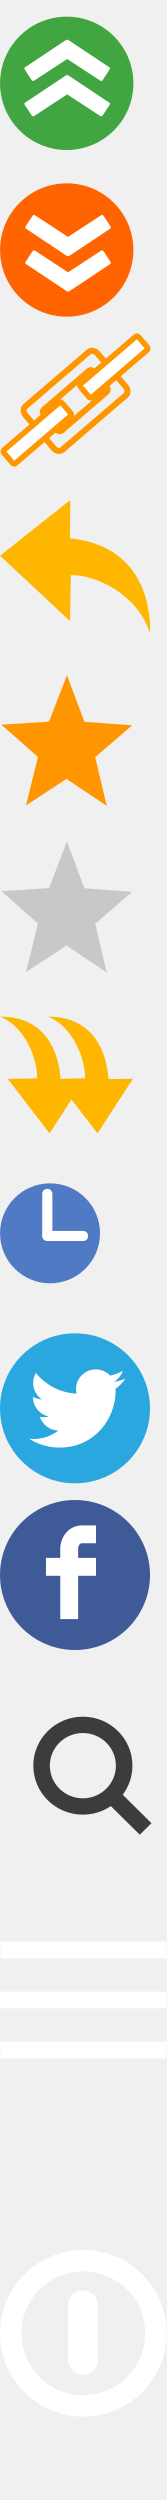
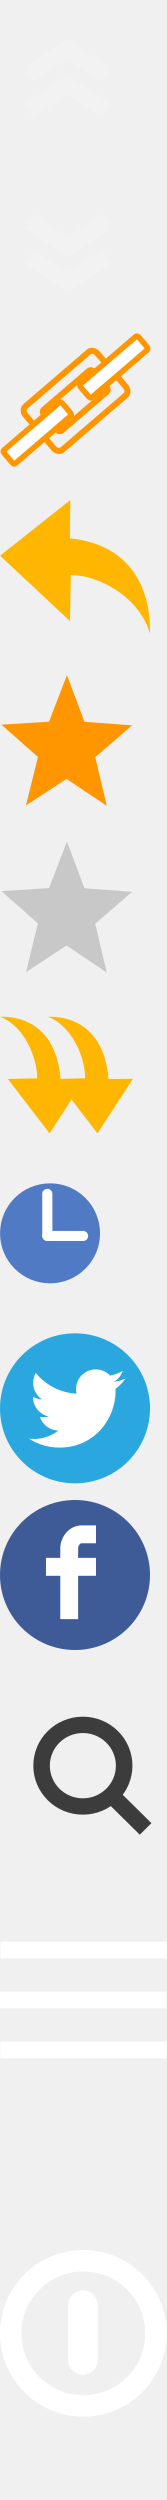
<svg xmlns="http://www.w3.org/2000/svg" width="20" height="300" id="svg3014" version="1.1">
  <defs id="defs3016" />
  <g id="layer1" transform="translate(0,268)">
-     <g transform="matrix(0.639992,0,0,0.6400025,-92.73632,-316.107)" id="g3022">
-       <path transform="matrix(1.213592,0,0,1.213592,135.2039,-382.145)" d="m 28.6,389.7 c 0,5.689 -4.611,10.3 -10.3,10.3 -5.689,0 -10.3,-4.611 -10.3,-10.3 0,-5.689 4.611,-10.3 10.3,-10.3 5.689,0 10.3,4.611 10.3,10.3 z" id="path2440" style="fill:#41a541;fill-opacity:1;stroke:none" />
-       <g id="text3781" style="font-size:37.474px;font-style:normal;font-variant:normal;font-weight:300;font-stretch:normal;line-height:125%;letter-spacing:0px;word-spacing:0px;fill:#000000;fill-opacity:1;stroke:none;font-family:Roboto;-inkscape-font-specification:Roboto Light" transform="matrix(0,1,-1,0,0,0)">
-         <path id="path3786" style="font-weight:normal;fill:#ffffff;fill-opacity:1;font-family:Steinem;-inkscape-font-specification:Steinem" d="m 96.797,-150.828 c 0.125,-0.075 0.187,-0.175 0.187,-0.3 -1.6e-5,-0.05 -0.025,-0.112 -0.075,-0.187 l -4.047,-6.183 4.047,-6.183 c 0.05,-0.075 0.075,-0.15 0.075,-0.225 -1.6e-5,-0.1 -0.062,-0.187 -0.187,-0.262 l -1.949,-1.274 c -0.075,-0.05 -0.15,-0.075 -0.225,-0.075 -0.1,2e-5 -0.175,0.05 -0.225,0.15 l -5.096,7.645 c -9e-6,0.025 -0.013,0.05 -0.037,0.075 -9e-6,0.075 -9e-6,0.125 0,0.15 -9e-6,0.025 -9e-6,0.075 0,0.15 0.025,0.025 0.037,0.05 0.037,0.075 l 5.096,7.645 c 0.05,0.1 0.125,0.15 0.225,0.15 0.075,0 0.15,-0.025 0.225,-0.075 l 1.949,-1.274 m -6.633,0 c 0.125,-0.075 0.187,-0.175 0.187,-0.3 -10e-6,-0.05 -0.025,-0.112 -0.075,-0.187 l -4.047,-6.183 4.047,-6.183 c 0.05,-0.075 0.075,-0.15 0.075,-0.225 -10e-6,-0.1 -0.062,-0.187 -0.187,-0.262 l -1.949,-1.274 c -0.075,-0.05 -0.15,-0.075 -0.225,-0.075 -0.1,2e-5 -0.175,0.05 -0.225,0.15 l -5.096,7.645 c -3e-6,0.025 -0.012,0.05 -0.037,0.075 -2e-6,0.075 -2e-6,0.125 0,0.15 -2e-6,0.025 -2e-6,0.075 0,0.15 0.025,0.025 0.037,0.05 0.037,0.075 l 5.096,7.645 c 0.05,0.1 0.125,0.15 0.225,0.15 0.075,0 0.15,-0.025 0.225,-0.075 l 1.949,-1.274" />
-       </g>
+     <g transform="matrix(0,0.6400025,-0.639992,0,-92.73632,-316.107)" style="font-size:37.474px;font-style:normal;font-variant:normal;font-weight:300;font-stretch:normal;line-height:125%;letter-spacing:0px;word-spacing:0px;fill:#f2f2f2;fill-opacity:1;stroke:none;font-family:Roboto;-inkscape-font-specification:Roboto Light" id="text3781">
+       <path d="m 96.797,-150.828 c 0.125,-0.075 0.187,-0.175 0.187,-0.3 -1.6e-5,-0.05 -0.025,-0.112 -0.075,-0.187 l -4.047,-6.183 4.047,-6.183 c 0.05,-0.075 0.075,-0.15 0.075,-0.225 -1.6e-5,-0.1 -0.062,-0.187 -0.187,-0.262 l -1.949,-1.274 c -0.075,-0.05 -0.15,-0.075 -0.225,-0.075 -0.1,2e-5 -0.175,0.05 -0.225,0.15 l -5.096,7.645 c -9e-6,0.025 -0.013,0.05 -0.037,0.075 -9e-6,0.075 -9e-6,0.125 0,0.15 -9e-6,0.025 -9e-6,0.075 0,0.15 0.025,0.025 0.037,0.05 0.037,0.075 l 5.096,7.645 c 0.05,0.1 0.125,0.15 0.225,0.15 0.075,0 0.15,-0.025 0.225,-0.075 l 1.949,-1.274 m -6.633,0 c 0.125,-0.075 0.187,-0.175 0.187,-0.3 -10e-6,-0.05 -0.025,-0.112 -0.075,-0.187 l -4.047,-6.183 4.047,-6.183 c 0.05,-0.075 0.075,-0.15 0.075,-0.225 -10e-6,-0.1 -0.062,-0.187 -0.187,-0.262 l -1.949,-1.274 c -0.075,-0.05 -0.15,-0.075 -0.225,-0.075 -0.1,2e-5 -0.175,0.05 -0.225,0.15 l -5.096,7.645 c -3e-6,0.025 -0.012,0.05 -0.037,0.075 -2e-6,0.075 -2e-6,0.125 0,0.15 -2e-6,0.025 -2e-6,0.075 0,0.15 0.025,0.025 0.037,0.05 0.037,0.075 l 5.096,7.645 c 0.05,0.1 0.125,0.15 0.225,0.15 0.075,0 0.15,-0.025 0.225,-0.075 l 1.949,-1.274" style="font-weight:normal;fill:#f2f2f2;fill-opacity:1;font-family:Steinem;-inkscape-font-specification:Steinem" id="path3786" />
    </g>
-     <g transform="matrix(0.639992,0,0,0.6400025,-92.63667,-317.0672)" id="g3054">
-       <path transform="matrix(1.213592,0,0,1.213592,135.0482,-349.3949)" d="m 28.6,389.7 c 0,5.689 -4.611,10.3 -10.3,10.3 -5.689,0 -10.3,-4.611 -10.3,-10.3 0,-5.689 4.611,-10.3 10.3,-10.3 5.689,0 10.3,4.611 10.3,10.3 z" id="path3331" style="fill:#ff6400;fill-opacity:1;stroke:none" />
-       <g id="text3781-5" style="font-size:37.474px;font-style:normal;font-variant:normal;font-weight:300;font-stretch:normal;line-height:125%;letter-spacing:0px;word-spacing:0px;fill:#000000;fill-opacity:1;stroke:none;font-family:Roboto;-inkscape-font-specification:Roboto Light" transform="matrix(0,-1,1,0,315.0033,213.9535)">
-         <path id="path3786-4" style="font-weight:normal;fill:#ffffff;fill-opacity:1;font-family:Steinem;-inkscape-font-specification:Steinem" d="m 96.797,-150.828 c 0.125,-0.075 0.187,-0.175 0.187,-0.3 -1.6e-5,-0.05 -0.025,-0.112 -0.075,-0.187 l -4.047,-6.183 4.047,-6.183 c 0.05,-0.075 0.075,-0.15 0.075,-0.225 -1.6e-5,-0.1 -0.062,-0.187 -0.187,-0.262 l -1.949,-1.274 c -0.075,-0.05 -0.15,-0.075 -0.225,-0.075 -0.1,2e-5 -0.175,0.05 -0.225,0.15 l -5.096,7.645 c -9e-6,0.025 -0.013,0.05 -0.037,0.075 -9e-6,0.075 -9e-6,0.125 0,0.15 -9e-6,0.025 -9e-6,0.075 0,0.15 0.025,0.025 0.037,0.05 0.037,0.075 l 5.096,7.645 c 0.05,0.1 0.125,0.15 0.225,0.15 0.075,0 0.15,-0.025 0.225,-0.075 l 1.949,-1.274 m -6.633,0 c 0.125,-0.075 0.187,-0.175 0.187,-0.3 -10e-6,-0.05 -0.025,-0.112 -0.075,-0.187 l -4.047,-6.183 4.047,-6.183 c 0.05,-0.075 0.075,-0.15 0.075,-0.225 -10e-6,-0.1 -0.062,-0.187 -0.187,-0.262 l -1.949,-1.274 c -0.075,-0.05 -0.15,-0.075 -0.225,-0.075 -0.1,2e-5 -0.175,0.05 -0.225,0.15 l -5.096,7.645 c -3e-6,0.025 -0.012,0.05 -0.037,0.075 -2e-6,0.075 -2e-6,0.125 0,0.15 -2e-6,0.025 -2e-6,0.075 0,0.15 0.025,0.025 0.037,0.05 0.037,0.075 l 5.096,7.645 c 0.05,0.1 0.125,0.15 0.225,0.15 0.075,0 0.15,-0.025 0.225,-0.075 l 1.949,-1.274" />
-       </g>
+     <g transform="matrix(0,-0.6400025,0.639992,0,108.9629,-180.1364)" style="font-size:37.474px;font-style:normal;font-variant:normal;font-weight:300;font-stretch:normal;line-height:125%;letter-spacing:0px;word-spacing:0px;fill:#f2f2f2;fill-opacity:1;stroke:none;font-family:Roboto;-inkscape-font-specification:Roboto Light" id="text3781-5">
+       <path d="m 96.797,-150.828 c 0.125,-0.075 0.187,-0.175 0.187,-0.3 -1.6e-5,-0.05 -0.025,-0.112 -0.075,-0.187 l -4.047,-6.183 4.047,-6.183 c 0.05,-0.075 0.075,-0.15 0.075,-0.225 -1.6e-5,-0.1 -0.062,-0.187 -0.187,-0.262 l -1.949,-1.274 c -0.075,-0.05 -0.15,-0.075 -0.225,-0.075 -0.1,2e-5 -0.175,0.05 -0.225,0.15 l -5.096,7.645 c -9e-6,0.025 -0.013,0.05 -0.037,0.075 -9e-6,0.075 -9e-6,0.125 0,0.15 -9e-6,0.025 -9e-6,0.075 0,0.15 0.025,0.025 0.037,0.05 0.037,0.075 l 5.096,7.645 c 0.05,0.1 0.125,0.15 0.225,0.15 0.075,0 0.15,-0.025 0.225,-0.075 l 1.949,-1.274 m -6.633,0 c 0.125,-0.075 0.187,-0.175 0.187,-0.3 -10e-6,-0.05 -0.025,-0.112 -0.075,-0.187 l -4.047,-6.183 4.047,-6.183 c 0.05,-0.075 0.075,-0.15 0.075,-0.225 -10e-6,-0.1 -0.062,-0.187 -0.187,-0.262 l -1.949,-1.274 c -0.075,-0.05 -0.15,-0.075 -0.225,-0.075 -0.1,2e-5 -0.175,0.05 -0.225,0.15 l -5.096,7.645 c -3e-6,0.025 -0.012,0.05 -0.037,0.075 -2e-6,0.075 -2e-6,0.125 0,0.15 -2e-6,0.025 -2e-6,0.075 0,0.15 0.025,0.025 0.037,0.05 0.037,0.075 l 5.096,7.645 c 0.05,0.1 0.125,0.15 0.225,0.15 0.075,0 0.15,-0.025 0.225,-0.075 l 1.949,-1.274" style="font-weight:normal;fill:#f2f2f2;fill-opacity:1;font-family:Steinem;-inkscape-font-specification:Steinem" id="path3786-4" />
    </g>
    <g transform="matrix(0.3333387,0,0,0.3333981,-75.65451,-256.7287)" id="g3086">
      <rect transform="matrix(0.7586753,-0.6514689,0.6486728,0.7610674,0,0)" ry="2.433" rx="2.031" y="239.134" x="104.717" height="20.518" width="34.12" id="rect3486" style="fill:none;stroke:#ff9600;stroke-width:2.175;stroke-miterlimit:4;stroke-opacity:1;stroke-dasharray:none" />
      <rect transform="matrix(0.7586753,-0.6514689,0.6486728,0.7610674,0,0)" ry="0.99" rx="1.091" y="244.333" x="109.979" height="9.894" width="23.493" id="rect4260" style="fill:none;stroke:#ff9600;stroke-width:2.175;stroke-miterlimit:4;stroke-opacity:1;stroke-dasharray:none" />
      <rect transform="matrix(0.7586753,-0.6514689,0.6486728,0.7610674,0,0)" ry="0.956" rx="0.549" y="246.035" x="89.997" height="6.32" width="27.573" id="rect4269" style="fill:#ffffff;fill-opacity:1;stroke:#ff9600;stroke-width:2.011;stroke-miterlimit:4;stroke-opacity:1;stroke-dasharray:none" />
      <rect transform="matrix(0.7586753,-0.6514689,0.6486728,0.7610674,0,0)" ry="0.956" rx="0.549" y="245.958" x="126.372" height="6.32" width="27.573" id="rect4269-5" style="fill:#ffffff;fill-opacity:1;stroke:#ff9600;stroke-width:2.011;stroke-miterlimit:4;stroke-opacity:1;stroke-dasharray:none" />
    </g>
    <path style="fill:#ffb600;fill-opacity:1;fill-rule:evenodd;stroke:none" d="m 0.007,-201.314 8.427,-6.681 -0.047,4.593 c 8.755,0.9 9.71,8.124 9.614,11.407 -1.427,-4.66 -6.482,-7.043 -9.505,-6.99 l -0.095,5.517 -8.394,-7.847 z" id="path2899-5" />
    <path style="fill:#ff9600;fill-opacity:1;stroke:#ff9600;stroke-width:1;stroke-miterlimit:4;stroke-opacity:1;stroke-dasharray:none" id="path2601-3" d="m 211.248,123.047 -3.637,-2.318 -3.659,2.284 1.081,-4.175 -3.303,-2.774 4.305,-0.262 1.618,-3.998 1.58,4.013 4.302,0.303 -3.329,2.742 z" transform="matrix(1.091234,0,0,1.145635,-218.5712,-313.5212)" />
    <g transform="matrix(0.2653493,0,0,0.2496717,-112.0707,-185.5617)" id="g3122">
      <path transform="matrix(4.112456,0,0,4.601108,-401.3595,-433.9554)" d="m 211.248,123.047 -3.637,-2.318 -3.659,2.284 1.081,-4.175 -3.303,-2.774 4.305,-0.262 1.618,-3.998 1.58,4.013 4.302,0.303 -3.329,2.742 z" id="path2603-7" style="fill:#c8c8c8;fill-opacity:1;stroke:#c8c8c8;stroke-width:1;stroke-miterlimit:4;stroke-opacity:1;stroke-dasharray:none" />
    </g>
    <g id="g2897-2-5" transform="matrix(0,0.1884023,-0.1126633,0,10.53221,-120.3969)" style="fill:#ffb600;fill-opacity:1;stroke:none">
      <path id="path2899-5-0" d="M -61.577,40.724 -96.355,2.945 -96.162,28.917 c -36.133,5.091 -40.075,45.943 -39.676,64.508 5.889,-26.351 26.75,-39.826 39.227,-39.526 l 0.392,31.201 34.642,-44.376 z" style="fill:#ffb600;fill-opacity:1;fill-rule:evenodd;stroke:none" />
    </g>
    <g id="g2897-2-5-4" transform="matrix(0,0.1884023,-0.1126633,0,16.28453,-120.3927)" style="fill:#ffb600;fill-opacity:1;stroke:none">
      <path id="path2899-5-0-8" d="M -61.577,40.724 -96.355,2.945 -96.162,28.917 c -36.133,5.091 -40.075,45.943 -39.676,64.508 5.889,-26.351 26.75,-39.826 39.227,-39.526 l 0.392,31.201 34.642,-44.376 z" style="fill:#ffb600;fill-opacity:1;fill-rule:evenodd;stroke:none" />
    </g>
    <g transform="matrix(1.000179,0,0,1.003472,-6.086363,-63.25838)" id="layer1-2">
      <g transform="matrix(1.748967,0,0,1.723117,-7.280832,-10.13192)" id="g3369">
        <path d="m 16.493,10.009 c 0,1.748 -1.417,3.166 -3.166,3.166 -1.748,0 -3.166,-1.417 -3.166,-3.166 0,-1.748 1.417,-3.166 3.166,-3.166 1.748,0 3.166,1.417 3.166,3.166 z m -3.166,-2.499 c -1.38,0 -2.499,1.119 -2.499,2.499 0,1.38 1.119,2.499 2.499,2.499 1.38,0 2.499,-1.119 2.499,-2.499 0,-1.38 -1.119,-2.499 -2.499,-2.499 z" id="path6786-7-3-0" style="fill:#3c3c3c;fill-opacity:1;stroke:#3c3c3c;stroke-width:0.467;stroke-miterlimit:4;stroke-opacity:1;stroke-dasharray:none" />
        <rect width="3.26" height="0.666" x="-22.415" y="1.952" transform="matrix(-0.7071068,-0.7071068,0.7071068,-0.7071068,0,0)" id="rect6788-5-7-9" style="fill:#3c3c3c;fill-opacity:1;stroke:#3c3c3c;stroke-width:0.467;stroke-miterlimit:4;stroke-opacity:1;stroke-dasharray:none" />
      </g>
    </g>
    <g id="g2988" transform="matrix(0.75,0,0,0.75,5.8759346e-4,-88.00006)">
      <circle cx="16" cy="16" r="16" transform="scale(0.75,0.75)" id="circle3" style="fill:#3e5b97" d="M 32,16 C 32,24.837 24.837,32 16,32 7.163,32 0,24.837 0,16 0,7.163 7.163,0 16,0 24.837,0 32,7.163 32,16 z" />
      <path d="m 13.07,6.922 h 2.286 v -2.857 h -2.286 c -1.89,0 -3.427,1.682 -3.427,3.75 v 1.441 H 7.357 v 2.868 h 2.286 v 6.941 h 2.858 v -6.941 h 2.856 V 9.256 h -2.856 v -1.468 c 0,-0.495 0.3,-0.866 0.569,-0.866 z" id="path5" style="fill:#ffffff" />
    </g>
    <g transform="matrix(0.75,0,0,0.75,5.8759346e-4,-114.0001)" id="g2988-0">
      <circle cx="16" cy="16" r="16" transform="matrix(0.75,0,0,0.75,0,8)" id="circle3-5" style="fill:#2aa7de" d="M 32,16 C 32,24.837 24.837,32 16,32 7.163,32 0,24.837 0,16 0,7.163 7.163,0 16,0 24.837,0 32,7.163 32,16 z" />
      <path d="m 20.06,15.248 c -0.566,0.252 -1.178,0.422 -1.814,0.498 0.65,-0.391 1.152,-1.01 1.389,-1.748 -0.611,0.363 -1.287,0.625 -2.008,0.768 -0.574,-0.613 -1.396,-0.998 -2.305,-0.998 -1.744,0 -3.161,1.414 -3.161,3.158 0,0.248 0.029,0.49 0.082,0.721 -2.625,-0.131 -4.953,-1.389 -6.512,-3.299 -0.273,0.465 -0.426,1.008 -0.426,1.586 0,1.098 0.555,2.064 1.404,2.631 -0.52,-0.018 -1.004,-0.16 -1.432,-0.396 0,0.014 0,0.027 0,0.039 0,1.531 1.09,2.808 2.533,3.097 -0.264,0.074 -0.543,0.111 -0.83,0.111 -0.205,0 -0.402,-0.02 -0.596,-0.057 0.402,1.256 1.57,2.168 2.951,2.195 -1.082,0.846 -2.443,1.352 -3.924,1.352 -0.254,0 -0.506,-0.016 -0.754,-0.045 1.398,0.896 3.059,1.42 4.844,1.42 5.811,0 8.989,-4.814 8.989,-8.988 0,-0.137 -0.004,-0.273 -0.01,-0.41 0.619,-0.443 1.154,-1 1.58,-1.635 z" id="path5-9" style="fill:#ffffff" />
    </g>
    <g transform="translate(-6.28125,2.0625)" id="layer1-6">
      <g transform="translate(0.01092677,0.01257433)" id="g3289">
        <path d="M 14.437,13.116 V 6.558 c 0,-0.99 0.799,-1.789 1.789,-1.789 l 0,0 c 0.99,0 1.789,0.799 1.789,1.789 l 0,0 V 13.116 c 0,0.99 -0.799,1.789 -1.789,1.789 l 0,0 c -0.99,0 -1.789,-0.811 -1.789,-1.789 l 0,0 z" id="path7229-7-7-2" style="fill:#ffffff;fill-opacity:1" />
        <path d="m 26.009,9.925 c 0,5.378 -4.36,9.739 -9.739,9.739 -5.379,0 -9.739,-4.36 -9.739,-9.739 0,-5.378 4.36,-9.739 9.739,-9.739 5.379,0 9.739,4.36 9.739,9.739 z M 16.27,2.237 c -4.246,0 -7.688,3.442 -7.688,7.688 0,4.246 3.442,7.688 7.688,7.688 4.246,0 7.688,-3.442 7.688,-7.688 0,-4.246 -3.442,-7.688 -7.688,-7.688 z" id="path6786-0-8-4-0" style="fill:#ffffff;fill-opacity:1;stroke:#ffffff;stroke-width:0.523;stroke-miterlimit:4;stroke-opacity:1;stroke-dasharray:none" />
      </g>
    </g>
    <g transform="translate(-280.0239,-486.1199)" id="capa1">
      <rect width="19.942" height="2.005" x="280.082" y="451.12" id="rect4168" style="fill:#ffffff;fill-opacity:1;stroke:none" />
      <rect width="19.942" height="2.005" x="280.024" y="457.112" id="rect4168-1" style="fill:#ffffff;fill-opacity:1;stroke:none" />
      <rect width="19.942" height="2.005" x="280.066" y="463.114" id="rect4168-9" style="fill:#ffffff;fill-opacity:1;stroke:none" />
    </g>
    <g id="g3796" transform="translate(0,-4.000003)">
      <ellipse id="ellipse3" ry="76.001" rx="75.667" cy="100" cx="100" style="fill:#507bc4;fill-opacity:1" transform="matrix(0.07929481,0,0,0.07894633,-1.924481,-123.8946)" d="m 175.667,100 c 0,41.974 -33.877,76.001 -75.667,76.001 -41.79,0 -75.667,-34.027 -75.667,-76.001 0,-41.974 33.877,-76.001 75.667,-76.001 41.79,0 75.667,34.027 75.667,76.001 z" />
      <path id="path5-2" d="m 6.285,-120.737 c 0,-0.334 -0.272,-0.605 -0.608,-0.605 l 0,0 c -0.336,0 -0.608,0.271 -0.608,0.605 v 5.026 c 0,0.334 0.272,0.605 0.608,0.605 l 0,0 c 0.336,0 0.608,-0.271 0.608,-0.605 v -5.026 z" style="fill:#ffffff" />
      <path id="path7" d="m 9.97,-115.079 c 0.336,0 0.608,-0.271 0.608,-0.605 l 0,0 c 0,-0.334 -0.272,-0.605 -0.608,-0.605 H 5.688 c -0.336,0 -0.608,0.271 -0.608,0.605 l 0,0 c 0,0.334 0.272,0.605 0.608,0.605 h 4.282 z" style="fill:#ffffff" />
    </g>
  </g>
</svg>
